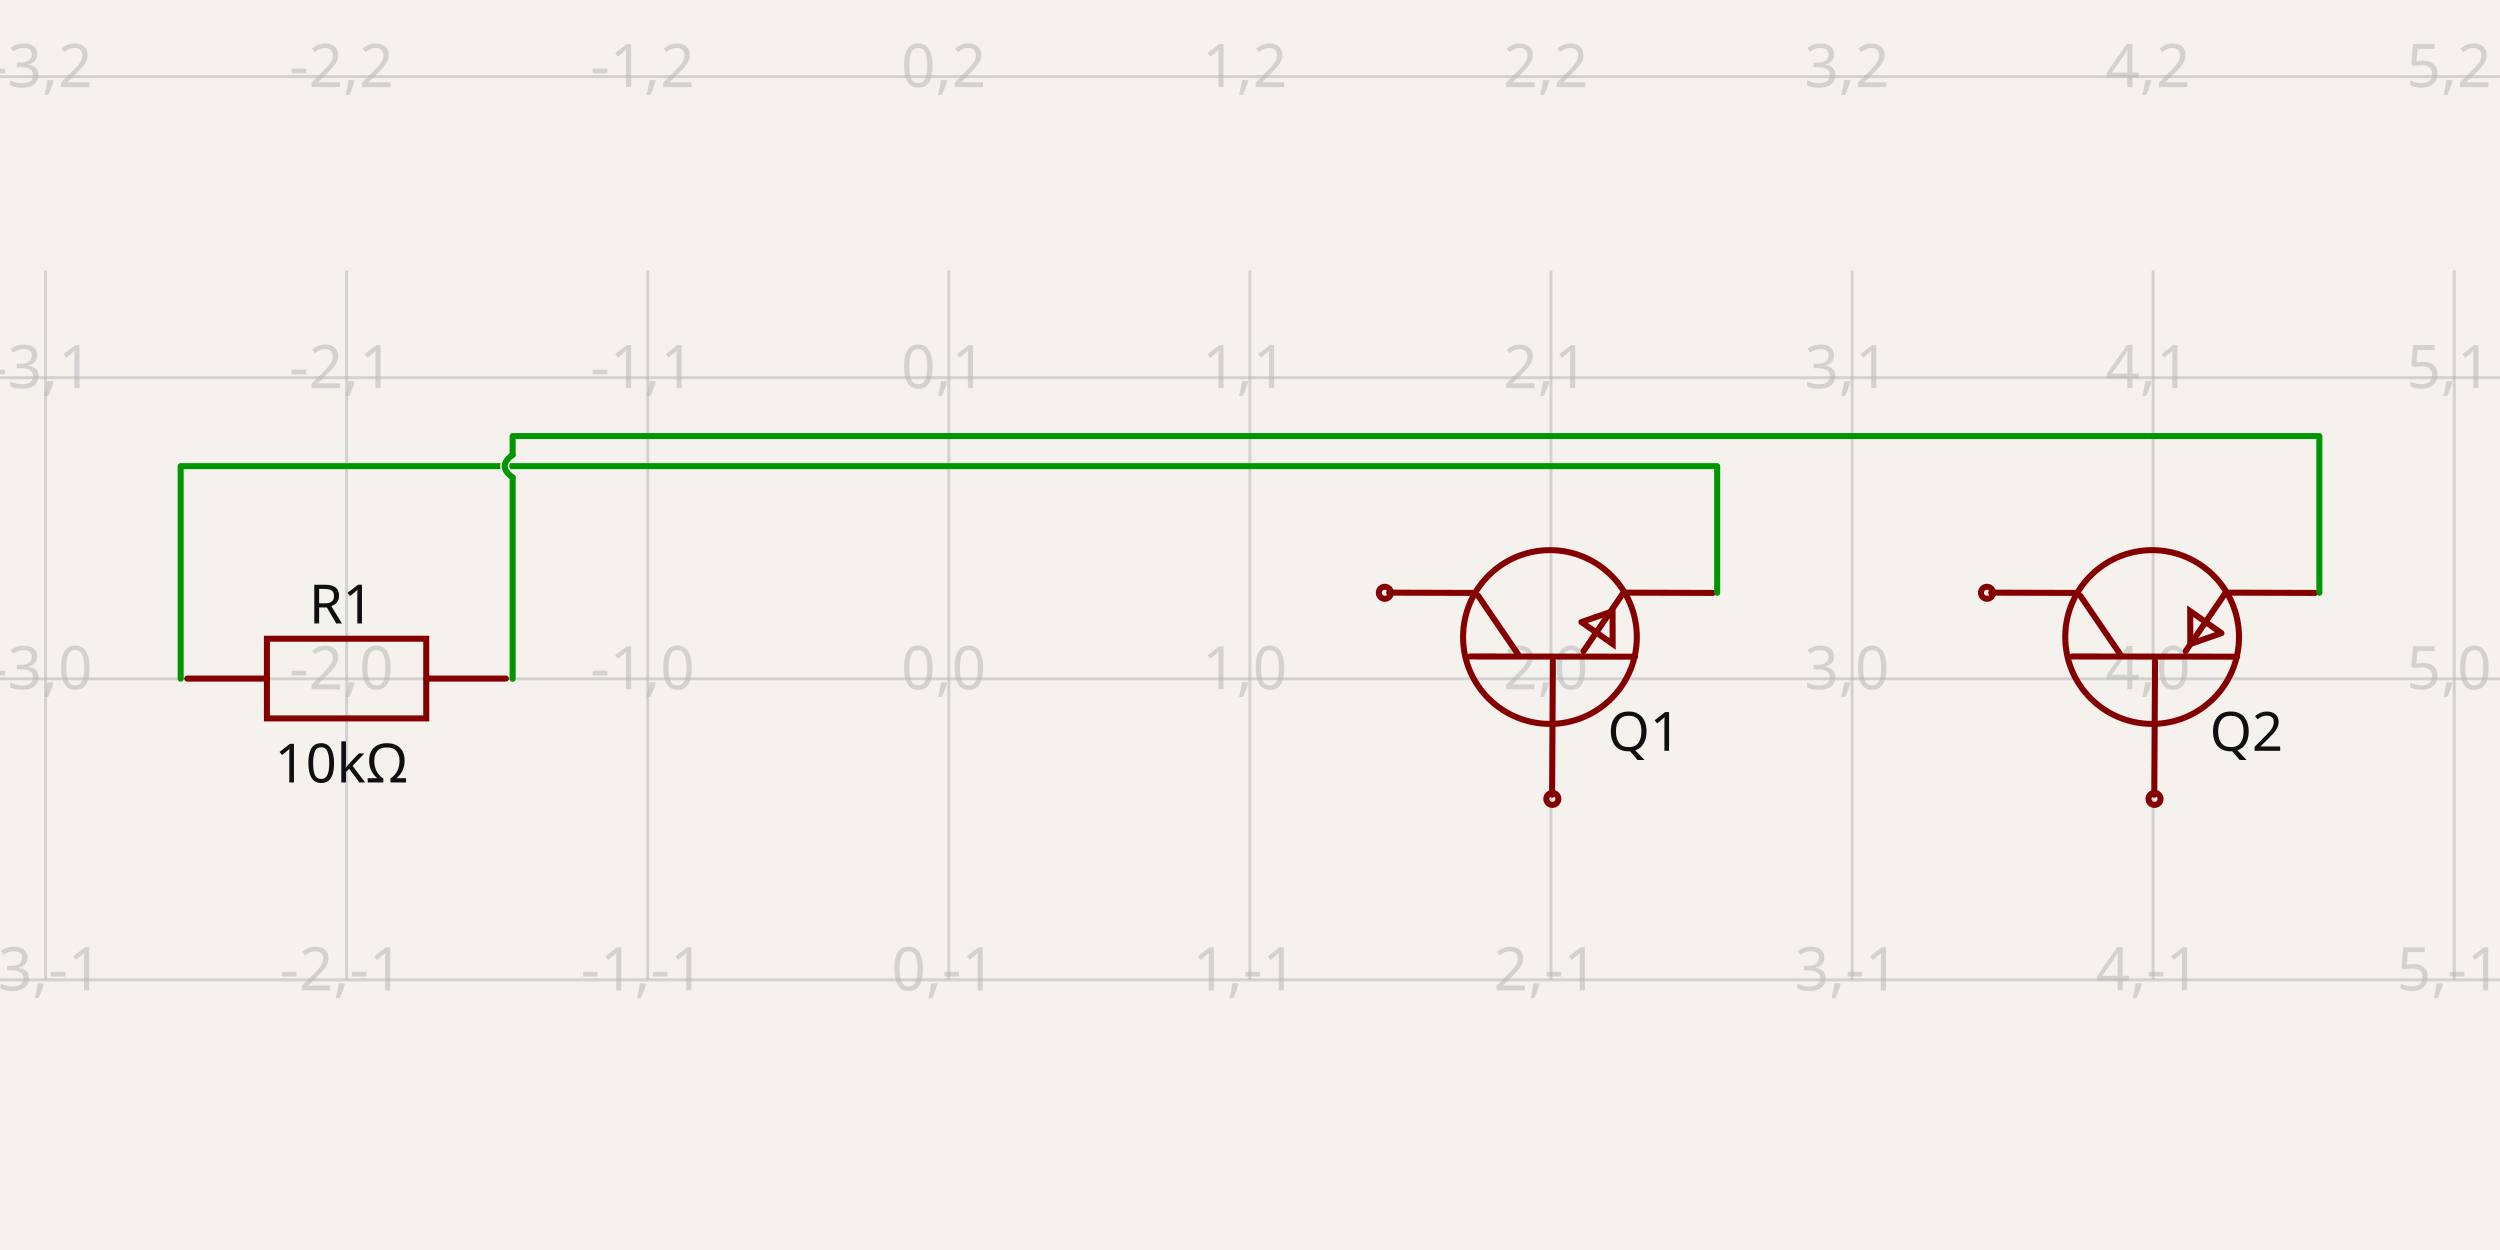
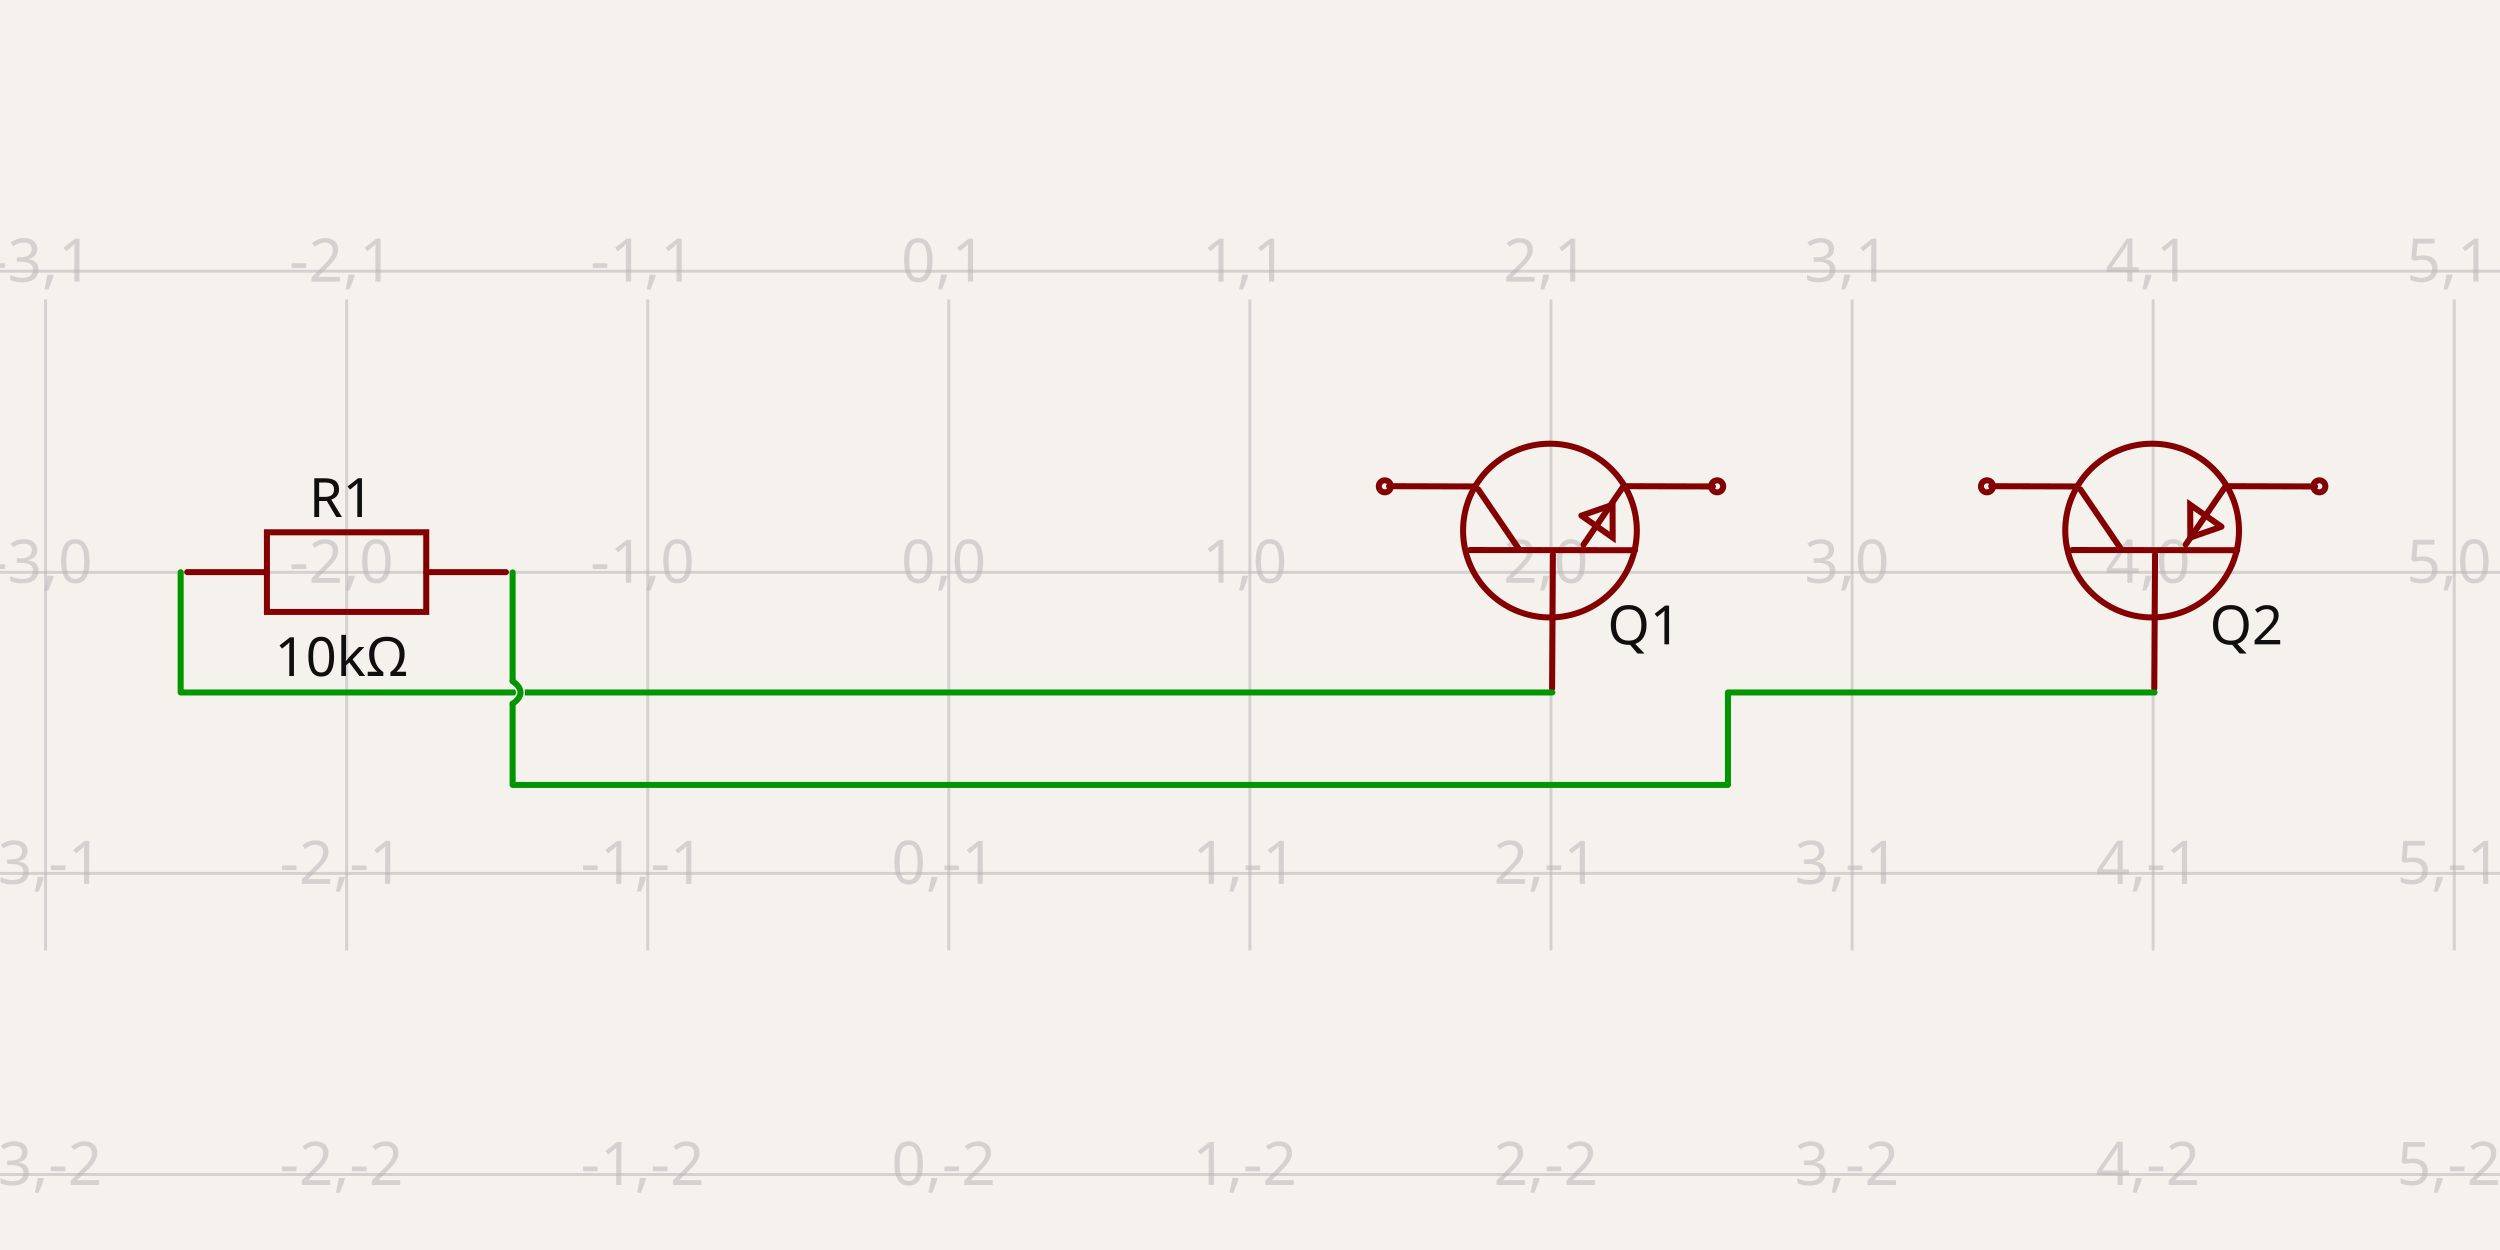
- <svg xmlns="http://www.w3.org/2000/svg" width="1200" height="600" style="background-color: rgb(245, 241, 237)" data-real-to-screen-transform="matrix(144.5223186901,0,0,-144.5223186901,455.4318388304,325.8060006462)" data-software-used-string="@tscircuit/core@0.0.568">
+ <svg xmlns="http://www.w3.org/2000/svg" width="1200" height="600" style="background-color: rgb(245, 241, 237)" data-real-to-screen-transform="matrix(144.5223186901,0,0,-144.5223186901,455.4318388304,274.7085942292)" data-software-used-string="@tscircuit/core@0.0.572">
  <style>
              .boundary { fill: rgb(245, 241, 237); }
              .schematic-boundary { fill: none; stroke: #fff; }
              .component { fill: none; stroke: rgb(132, 0, 0); }
              .chip { fill: rgb(255, 255, 194); stroke: rgb(132, 0, 0); }
              .component-pin { fill: none; stroke: rgb(132, 0, 0); }
              .trace:hover {
                filter: invert(1);
              }
              .trace:hover .trace-crossing-outline {
                opacity: 0;
              }
              .trace:hover .trace-junction {
                filter: invert(1);
              }
              .text { font-family: sans-serif; fill: rgb(0, 150, 0); }
              .pin-number { fill: rgb(169, 0, 0); }
              .port-label { fill: rgb(0, 100, 100); }
              .component-name { fill: rgb(0, 100, 100); }
            </style>
  <rect class="boundary" x="0" y="0" width="1200" height="600" />
  <g class="grid">
-     <line x1="-122.657" y1="470.185" x2="-122.657" y2="129.815" stroke="rgb(181, 181, 181)" stroke-width="1.445" stroke-opacity="0.5" />
-     <line x1="21.865" y1="470.185" x2="21.865" y2="129.815" stroke="rgb(181, 181, 181)" stroke-width="1.445" stroke-opacity="0.5" />
-     <line x1="166.387" y1="470.185" x2="166.387" y2="129.815" stroke="rgb(181, 181, 181)" stroke-width="1.445" stroke-opacity="0.5" />
-     <line x1="310.91" y1="470.185" x2="310.91" y2="129.815" stroke="rgb(181, 181, 181)" stroke-width="1.445" stroke-opacity="0.5" />
-     <line x1="455.432" y1="470.185" x2="455.432" y2="129.815" stroke="rgb(181, 181, 181)" stroke-width="1.445" stroke-opacity="0.5" />
-     <line x1="599.954" y1="470.185" x2="599.954" y2="129.815" stroke="rgb(181, 181, 181)" stroke-width="1.445" stroke-opacity="0.5" />
-     <line x1="744.476" y1="470.185" x2="744.476" y2="129.815" stroke="rgb(181, 181, 181)" stroke-width="1.445" stroke-opacity="0.5" />
-     <line x1="888.999" y1="470.185" x2="888.999" y2="129.815" stroke="rgb(181, 181, 181)" stroke-width="1.445" stroke-opacity="0.5" />
-     <line x1="1033.521" y1="470.185" x2="1033.521" y2="129.815" stroke="rgb(181, 181, 181)" stroke-width="1.445" stroke-opacity="0.5" />
-     <line x1="1178.043" y1="470.185" x2="1178.043" y2="129.815" stroke="rgb(181, 181, 181)" stroke-width="1.445" stroke-opacity="0.5" />
-     <line x1="1322.566" y1="470.185" x2="1322.566" y2="129.815" stroke="rgb(181, 181, 181)" stroke-width="1.445" stroke-opacity="0.5" />
-     <line x1="-1.4836132322670892e-10" y1="470.328" x2="1200" y2="470.328" stroke="rgb(181, 181, 181)" stroke-width="1.445" stroke-opacity="0.5" />
-     <line x1="-1.4836132322670892e-10" y1="325.806" x2="1200" y2="325.806" stroke="rgb(181, 181, 181)" stroke-width="1.445" stroke-opacity="0.5" />
-     <line x1="-1.4836132322670892e-10" y1="181.284" x2="1200" y2="181.284" stroke="rgb(181, 181, 181)" stroke-width="1.445" stroke-opacity="0.5" />
-     <line x1="-1.4836132322670892e-10" y1="36.761" x2="1200" y2="36.761" stroke="rgb(181, 181, 181)" stroke-width="1.445" stroke-opacity="0.5" />
-     <text x="-125.157" y="465.328" fill="rgb(181, 181, 181)" font-size="28.904" fill-opacity="0.5" text-anchor="middle" dominant-baseline="middle" font-family="sans-serif">-4,-1</text>
-     <text x="-125.157" y="320.806" fill="rgb(181, 181, 181)" font-size="28.904" fill-opacity="0.5" text-anchor="middle" dominant-baseline="middle" font-family="sans-serif">-4,0</text>
-     <text x="-125.157" y="176.284" fill="rgb(181, 181, 181)" font-size="28.904" fill-opacity="0.5" text-anchor="middle" dominant-baseline="middle" font-family="sans-serif">-4,1</text>
-     <text x="-125.157" y="31.761" fill="rgb(181, 181, 181)" font-size="28.904" fill-opacity="0.5" text-anchor="middle" dominant-baseline="middle" font-family="sans-serif">-4,2</text>
-     <text x="19.365" y="465.328" fill="rgb(181, 181, 181)" font-size="28.904" fill-opacity="0.5" text-anchor="middle" dominant-baseline="middle" font-family="sans-serif">-3,-1</text>
-     <text x="19.365" y="320.806" fill="rgb(181, 181, 181)" font-size="28.904" fill-opacity="0.5" text-anchor="middle" dominant-baseline="middle" font-family="sans-serif">-3,0</text>
-     <text x="19.365" y="176.284" fill="rgb(181, 181, 181)" font-size="28.904" fill-opacity="0.5" text-anchor="middle" dominant-baseline="middle" font-family="sans-serif">-3,1</text>
-     <text x="19.365" y="31.761" fill="rgb(181, 181, 181)" font-size="28.904" fill-opacity="0.5" text-anchor="middle" dominant-baseline="middle" font-family="sans-serif">-3,2</text>
-     <text x="163.887" y="465.328" fill="rgb(181, 181, 181)" font-size="28.904" fill-opacity="0.5" text-anchor="middle" dominant-baseline="middle" font-family="sans-serif">-2,-1</text>
-     <text x="163.887" y="320.806" fill="rgb(181, 181, 181)" font-size="28.904" fill-opacity="0.5" text-anchor="middle" dominant-baseline="middle" font-family="sans-serif">-2,0</text>
-     <text x="163.887" y="176.284" fill="rgb(181, 181, 181)" font-size="28.904" fill-opacity="0.5" text-anchor="middle" dominant-baseline="middle" font-family="sans-serif">-2,1</text>
-     <text x="163.887" y="31.761" fill="rgb(181, 181, 181)" font-size="28.904" fill-opacity="0.5" text-anchor="middle" dominant-baseline="middle" font-family="sans-serif">-2,2</text>
-     <text x="308.41" y="465.328" fill="rgb(181, 181, 181)" font-size="28.904" fill-opacity="0.5" text-anchor="middle" dominant-baseline="middle" font-family="sans-serif">-1,-1</text>
-     <text x="308.41" y="320.806" fill="rgb(181, 181, 181)" font-size="28.904" fill-opacity="0.5" text-anchor="middle" dominant-baseline="middle" font-family="sans-serif">-1,0</text>
-     <text x="308.41" y="176.284" fill="rgb(181, 181, 181)" font-size="28.904" fill-opacity="0.5" text-anchor="middle" dominant-baseline="middle" font-family="sans-serif">-1,1</text>
-     <text x="308.41" y="31.761" fill="rgb(181, 181, 181)" font-size="28.904" fill-opacity="0.5" text-anchor="middle" dominant-baseline="middle" font-family="sans-serif">-1,2</text>
-     <text x="452.932" y="465.328" fill="rgb(181, 181, 181)" font-size="28.904" fill-opacity="0.5" text-anchor="middle" dominant-baseline="middle" font-family="sans-serif">0,-1</text>
-     <text x="452.932" y="320.806" fill="rgb(181, 181, 181)" font-size="28.904" fill-opacity="0.5" text-anchor="middle" dominant-baseline="middle" font-family="sans-serif">0,0</text>
-     <text x="452.932" y="176.284" fill="rgb(181, 181, 181)" font-size="28.904" fill-opacity="0.5" text-anchor="middle" dominant-baseline="middle" font-family="sans-serif">0,1</text>
-     <text x="452.932" y="31.761" fill="rgb(181, 181, 181)" font-size="28.904" fill-opacity="0.5" text-anchor="middle" dominant-baseline="middle" font-family="sans-serif">0,2</text>
-     <text x="597.454" y="465.328" fill="rgb(181, 181, 181)" font-size="28.904" fill-opacity="0.5" text-anchor="middle" dominant-baseline="middle" font-family="sans-serif">1,-1</text>
-     <text x="597.454" y="320.806" fill="rgb(181, 181, 181)" font-size="28.904" fill-opacity="0.5" text-anchor="middle" dominant-baseline="middle" font-family="sans-serif">1,0</text>
-     <text x="597.454" y="176.284" fill="rgb(181, 181, 181)" font-size="28.904" fill-opacity="0.5" text-anchor="middle" dominant-baseline="middle" font-family="sans-serif">1,1</text>
-     <text x="597.454" y="31.761" fill="rgb(181, 181, 181)" font-size="28.904" fill-opacity="0.5" text-anchor="middle" dominant-baseline="middle" font-family="sans-serif">1,2</text>
-     <text x="741.976" y="465.328" fill="rgb(181, 181, 181)" font-size="28.904" fill-opacity="0.5" text-anchor="middle" dominant-baseline="middle" font-family="sans-serif">2,-1</text>
-     <text x="741.976" y="320.806" fill="rgb(181, 181, 181)" font-size="28.904" fill-opacity="0.5" text-anchor="middle" dominant-baseline="middle" font-family="sans-serif">2,0</text>
-     <text x="741.976" y="176.284" fill="rgb(181, 181, 181)" font-size="28.904" fill-opacity="0.5" text-anchor="middle" dominant-baseline="middle" font-family="sans-serif">2,1</text>
-     <text x="741.976" y="31.761" fill="rgb(181, 181, 181)" font-size="28.904" fill-opacity="0.5" text-anchor="middle" dominant-baseline="middle" font-family="sans-serif">2,2</text>
-     <text x="886.499" y="465.328" fill="rgb(181, 181, 181)" font-size="28.904" fill-opacity="0.5" text-anchor="middle" dominant-baseline="middle" font-family="sans-serif">3,-1</text>
-     <text x="886.499" y="320.806" fill="rgb(181, 181, 181)" font-size="28.904" fill-opacity="0.5" text-anchor="middle" dominant-baseline="middle" font-family="sans-serif">3,0</text>
-     <text x="886.499" y="176.284" fill="rgb(181, 181, 181)" font-size="28.904" fill-opacity="0.5" text-anchor="middle" dominant-baseline="middle" font-family="sans-serif">3,1</text>
-     <text x="886.499" y="31.761" fill="rgb(181, 181, 181)" font-size="28.904" fill-opacity="0.5" text-anchor="middle" dominant-baseline="middle" font-family="sans-serif">3,2</text>
-     <text x="1031.021" y="465.328" fill="rgb(181, 181, 181)" font-size="28.904" fill-opacity="0.5" text-anchor="middle" dominant-baseline="middle" font-family="sans-serif">4,-1</text>
-     <text x="1031.021" y="320.806" fill="rgb(181, 181, 181)" font-size="28.904" fill-opacity="0.5" text-anchor="middle" dominant-baseline="middle" font-family="sans-serif">4,0</text>
-     <text x="1031.021" y="176.284" fill="rgb(181, 181, 181)" font-size="28.904" fill-opacity="0.5" text-anchor="middle" dominant-baseline="middle" font-family="sans-serif">4,1</text>
-     <text x="1031.021" y="31.761" fill="rgb(181, 181, 181)" font-size="28.904" fill-opacity="0.5" text-anchor="middle" dominant-baseline="middle" font-family="sans-serif">4,2</text>
-     <text x="1175.543" y="465.328" fill="rgb(181, 181, 181)" font-size="28.904" fill-opacity="0.5" text-anchor="middle" dominant-baseline="middle" font-family="sans-serif">5,-1</text>
-     <text x="1175.543" y="320.806" fill="rgb(181, 181, 181)" font-size="28.904" fill-opacity="0.5" text-anchor="middle" dominant-baseline="middle" font-family="sans-serif">5,0</text>
-     <text x="1175.543" y="176.284" fill="rgb(181, 181, 181)" font-size="28.904" fill-opacity="0.5" text-anchor="middle" dominant-baseline="middle" font-family="sans-serif">5,1</text>
-     <text x="1175.543" y="31.761" fill="rgb(181, 181, 181)" font-size="28.904" fill-opacity="0.5" text-anchor="middle" dominant-baseline="middle" font-family="sans-serif">5,2</text>
-     <text x="1320.066" y="465.328" fill="rgb(181, 181, 181)" font-size="28.904" fill-opacity="0.5" text-anchor="middle" dominant-baseline="middle" font-family="sans-serif">6,-1</text>
-     <text x="1320.066" y="320.806" fill="rgb(181, 181, 181)" font-size="28.904" fill-opacity="0.5" text-anchor="middle" dominant-baseline="middle" font-family="sans-serif">6,0</text>
-     <text x="1320.066" y="176.284" fill="rgb(181, 181, 181)" font-size="28.904" fill-opacity="0.5" text-anchor="middle" dominant-baseline="middle" font-family="sans-serif">6,1</text>
-     <text x="1320.066" y="31.761" fill="rgb(181, 181, 181)" font-size="28.904" fill-opacity="0.5" text-anchor="middle" dominant-baseline="middle" font-family="sans-serif">6,2</text>
+     <line x1="-122.657" y1="456.248" x2="-122.657" y2="143.752" stroke="rgb(181, 181, 181)" stroke-width="1.445" stroke-opacity="0.5" />
+     <line x1="21.865" y1="456.248" x2="21.865" y2="143.752" stroke="rgb(181, 181, 181)" stroke-width="1.445" stroke-opacity="0.5" />
+     <line x1="166.387" y1="456.248" x2="166.387" y2="143.752" stroke="rgb(181, 181, 181)" stroke-width="1.445" stroke-opacity="0.5" />
+     <line x1="310.91" y1="456.248" x2="310.91" y2="143.752" stroke="rgb(181, 181, 181)" stroke-width="1.445" stroke-opacity="0.5" />
+     <line x1="455.432" y1="456.248" x2="455.432" y2="143.752" stroke="rgb(181, 181, 181)" stroke-width="1.445" stroke-opacity="0.5" />
+     <line x1="599.954" y1="456.248" x2="599.954" y2="143.752" stroke="rgb(181, 181, 181)" stroke-width="1.445" stroke-opacity="0.5" />
+     <line x1="744.476" y1="456.248" x2="744.476" y2="143.752" stroke="rgb(181, 181, 181)" stroke-width="1.445" stroke-opacity="0.5" />
+     <line x1="888.999" y1="456.248" x2="888.999" y2="143.752" stroke="rgb(181, 181, 181)" stroke-width="1.445" stroke-opacity="0.5" />
+     <line x1="1033.521" y1="456.248" x2="1033.521" y2="143.752" stroke="rgb(181, 181, 181)" stroke-width="1.445" stroke-opacity="0.5" />
+     <line x1="1178.043" y1="456.248" x2="1178.043" y2="143.752" stroke="rgb(181, 181, 181)" stroke-width="1.445" stroke-opacity="0.5" />
+     <line x1="1322.566" y1="456.248" x2="1322.566" y2="143.752" stroke="rgb(181, 181, 181)" stroke-width="1.445" stroke-opacity="0.5" />
+     <line x1="-1.4836132322670892e-10" y1="563.753" x2="1200" y2="563.753" stroke="rgb(181, 181, 181)" stroke-width="1.445" stroke-opacity="0.5" />
+     <line x1="-1.4836132322670892e-10" y1="419.231" x2="1200" y2="419.231" stroke="rgb(181, 181, 181)" stroke-width="1.445" stroke-opacity="0.5" />
+     <line x1="-1.4836132322670892e-10" y1="274.709" x2="1200" y2="274.709" stroke="rgb(181, 181, 181)" stroke-width="1.445" stroke-opacity="0.5" />
+     <line x1="-1.4836132322670892e-10" y1="130.186" x2="1200" y2="130.186" stroke="rgb(181, 181, 181)" stroke-width="1.445" stroke-opacity="0.5" />
+     <text x="-125.157" y="558.753" fill="rgb(181, 181, 181)" font-size="28.904" fill-opacity="0.5" text-anchor="middle" dominant-baseline="middle" font-family="sans-serif">-4,-2</text>
+     <text x="-125.157" y="414.231" fill="rgb(181, 181, 181)" font-size="28.904" fill-opacity="0.5" text-anchor="middle" dominant-baseline="middle" font-family="sans-serif">-4,-1</text>
+     <text x="-125.157" y="269.709" fill="rgb(181, 181, 181)" font-size="28.904" fill-opacity="0.5" text-anchor="middle" dominant-baseline="middle" font-family="sans-serif">-4,0</text>
+     <text x="-125.157" y="125.186" fill="rgb(181, 181, 181)" font-size="28.904" fill-opacity="0.5" text-anchor="middle" dominant-baseline="middle" font-family="sans-serif">-4,1</text>
+     <text x="19.365" y="558.753" fill="rgb(181, 181, 181)" font-size="28.904" fill-opacity="0.5" text-anchor="middle" dominant-baseline="middle" font-family="sans-serif">-3,-2</text>
+     <text x="19.365" y="414.231" fill="rgb(181, 181, 181)" font-size="28.904" fill-opacity="0.5" text-anchor="middle" dominant-baseline="middle" font-family="sans-serif">-3,-1</text>
+     <text x="19.365" y="269.709" fill="rgb(181, 181, 181)" font-size="28.904" fill-opacity="0.5" text-anchor="middle" dominant-baseline="middle" font-family="sans-serif">-3,0</text>
+     <text x="19.365" y="125.186" fill="rgb(181, 181, 181)" font-size="28.904" fill-opacity="0.5" text-anchor="middle" dominant-baseline="middle" font-family="sans-serif">-3,1</text>
+     <text x="163.887" y="558.753" fill="rgb(181, 181, 181)" font-size="28.904" fill-opacity="0.5" text-anchor="middle" dominant-baseline="middle" font-family="sans-serif">-2,-2</text>
+     <text x="163.887" y="414.231" fill="rgb(181, 181, 181)" font-size="28.904" fill-opacity="0.5" text-anchor="middle" dominant-baseline="middle" font-family="sans-serif">-2,-1</text>
+     <text x="163.887" y="269.709" fill="rgb(181, 181, 181)" font-size="28.904" fill-opacity="0.5" text-anchor="middle" dominant-baseline="middle" font-family="sans-serif">-2,0</text>
+     <text x="163.887" y="125.186" fill="rgb(181, 181, 181)" font-size="28.904" fill-opacity="0.5" text-anchor="middle" dominant-baseline="middle" font-family="sans-serif">-2,1</text>
+     <text x="308.41" y="558.753" fill="rgb(181, 181, 181)" font-size="28.904" fill-opacity="0.5" text-anchor="middle" dominant-baseline="middle" font-family="sans-serif">-1,-2</text>
+     <text x="308.41" y="414.231" fill="rgb(181, 181, 181)" font-size="28.904" fill-opacity="0.5" text-anchor="middle" dominant-baseline="middle" font-family="sans-serif">-1,-1</text>
+     <text x="308.41" y="269.709" fill="rgb(181, 181, 181)" font-size="28.904" fill-opacity="0.5" text-anchor="middle" dominant-baseline="middle" font-family="sans-serif">-1,0</text>
+     <text x="308.41" y="125.186" fill="rgb(181, 181, 181)" font-size="28.904" fill-opacity="0.5" text-anchor="middle" dominant-baseline="middle" font-family="sans-serif">-1,1</text>
+     <text x="452.932" y="558.753" fill="rgb(181, 181, 181)" font-size="28.904" fill-opacity="0.5" text-anchor="middle" dominant-baseline="middle" font-family="sans-serif">0,-2</text>
+     <text x="452.932" y="414.231" fill="rgb(181, 181, 181)" font-size="28.904" fill-opacity="0.5" text-anchor="middle" dominant-baseline="middle" font-family="sans-serif">0,-1</text>
+     <text x="452.932" y="269.709" fill="rgb(181, 181, 181)" font-size="28.904" fill-opacity="0.5" text-anchor="middle" dominant-baseline="middle" font-family="sans-serif">0,0</text>
+     <text x="452.932" y="125.186" fill="rgb(181, 181, 181)" font-size="28.904" fill-opacity="0.5" text-anchor="middle" dominant-baseline="middle" font-family="sans-serif">0,1</text>
+     <text x="597.454" y="558.753" fill="rgb(181, 181, 181)" font-size="28.904" fill-opacity="0.5" text-anchor="middle" dominant-baseline="middle" font-family="sans-serif">1,-2</text>
+     <text x="597.454" y="414.231" fill="rgb(181, 181, 181)" font-size="28.904" fill-opacity="0.5" text-anchor="middle" dominant-baseline="middle" font-family="sans-serif">1,-1</text>
+     <text x="597.454" y="269.709" fill="rgb(181, 181, 181)" font-size="28.904" fill-opacity="0.5" text-anchor="middle" dominant-baseline="middle" font-family="sans-serif">1,0</text>
+     <text x="597.454" y="125.186" fill="rgb(181, 181, 181)" font-size="28.904" fill-opacity="0.5" text-anchor="middle" dominant-baseline="middle" font-family="sans-serif">1,1</text>
+     <text x="741.976" y="558.753" fill="rgb(181, 181, 181)" font-size="28.904" fill-opacity="0.5" text-anchor="middle" dominant-baseline="middle" font-family="sans-serif">2,-2</text>
+     <text x="741.976" y="414.231" fill="rgb(181, 181, 181)" font-size="28.904" fill-opacity="0.5" text-anchor="middle" dominant-baseline="middle" font-family="sans-serif">2,-1</text>
+     <text x="741.976" y="269.709" fill="rgb(181, 181, 181)" font-size="28.904" fill-opacity="0.5" text-anchor="middle" dominant-baseline="middle" font-family="sans-serif">2,0</text>
+     <text x="741.976" y="125.186" fill="rgb(181, 181, 181)" font-size="28.904" fill-opacity="0.5" text-anchor="middle" dominant-baseline="middle" font-family="sans-serif">2,1</text>
+     <text x="886.499" y="558.753" fill="rgb(181, 181, 181)" font-size="28.904" fill-opacity="0.5" text-anchor="middle" dominant-baseline="middle" font-family="sans-serif">3,-2</text>
+     <text x="886.499" y="414.231" fill="rgb(181, 181, 181)" font-size="28.904" fill-opacity="0.5" text-anchor="middle" dominant-baseline="middle" font-family="sans-serif">3,-1</text>
+     <text x="886.499" y="269.709" fill="rgb(181, 181, 181)" font-size="28.904" fill-opacity="0.5" text-anchor="middle" dominant-baseline="middle" font-family="sans-serif">3,0</text>
+     <text x="886.499" y="125.186" fill="rgb(181, 181, 181)" font-size="28.904" fill-opacity="0.5" text-anchor="middle" dominant-baseline="middle" font-family="sans-serif">3,1</text>
+     <text x="1031.021" y="558.753" fill="rgb(181, 181, 181)" font-size="28.904" fill-opacity="0.5" text-anchor="middle" dominant-baseline="middle" font-family="sans-serif">4,-2</text>
+     <text x="1031.021" y="414.231" fill="rgb(181, 181, 181)" font-size="28.904" fill-opacity="0.5" text-anchor="middle" dominant-baseline="middle" font-family="sans-serif">4,-1</text>
+     <text x="1031.021" y="269.709" fill="rgb(181, 181, 181)" font-size="28.904" fill-opacity="0.5" text-anchor="middle" dominant-baseline="middle" font-family="sans-serif">4,0</text>
+     <text x="1031.021" y="125.186" fill="rgb(181, 181, 181)" font-size="28.904" fill-opacity="0.5" text-anchor="middle" dominant-baseline="middle" font-family="sans-serif">4,1</text>
+     <text x="1175.543" y="558.753" fill="rgb(181, 181, 181)" font-size="28.904" fill-opacity="0.5" text-anchor="middle" dominant-baseline="middle" font-family="sans-serif">5,-2</text>
+     <text x="1175.543" y="414.231" fill="rgb(181, 181, 181)" font-size="28.904" fill-opacity="0.5" text-anchor="middle" dominant-baseline="middle" font-family="sans-serif">5,-1</text>
+     <text x="1175.543" y="269.709" fill="rgb(181, 181, 181)" font-size="28.904" fill-opacity="0.5" text-anchor="middle" dominant-baseline="middle" font-family="sans-serif">5,0</text>
+     <text x="1175.543" y="125.186" fill="rgb(181, 181, 181)" font-size="28.904" fill-opacity="0.5" text-anchor="middle" dominant-baseline="middle" font-family="sans-serif">5,1</text>
+     <text x="1320.066" y="558.753" fill="rgb(181, 181, 181)" font-size="28.904" fill-opacity="0.5" text-anchor="middle" dominant-baseline="middle" font-family="sans-serif">6,-2</text>
+     <text x="1320.066" y="414.231" fill="rgb(181, 181, 181)" font-size="28.904" fill-opacity="0.5" text-anchor="middle" dominant-baseline="middle" font-family="sans-serif">6,-1</text>
+     <text x="1320.066" y="269.709" fill="rgb(181, 181, 181)" font-size="28.904" fill-opacity="0.5" text-anchor="middle" dominant-baseline="middle" font-family="sans-serif">6,0</text>
+     <text x="1320.066" y="125.186" fill="rgb(181, 181, 181)" font-size="28.904" fill-opacity="0.5" text-anchor="middle" dominant-baseline="middle" font-family="sans-serif">6,1</text>
  </g>
  <g data-circuit-json-type="schematic_component" data-schematic-component-id="schematic_component_0">
-     <rect class="component-overlay" x="89.884" y="306.596" width="152.953" height="38.238" fill="transparent" />
-     <path d="M 89.884 325.715 L 128.122 325.715" stroke="rgb(132, 0, 0)" fill="none" stroke-width="2.89px" stroke-linecap="round" />
-     <path d="M 204.599 325.715 L 242.837 325.715" stroke="rgb(132, 0, 0)" fill="none" stroke-width="2.89px" stroke-linecap="round" />
-     <path d="M 166.361 306.596 L 204.599 306.596 L 204.599 344.834 L 128.122 344.834 L 128.122 306.596 L 166.361 306.596" stroke="rgb(132, 0, 0)" fill="none" stroke-width="2.89px" stroke-linecap="round" />
-     <text x="163.858" y="299.251" fill="rgb(15, 15, 15)" font-family="sans-serif" text-anchor="middle" dominant-baseline="auto" font-size="26.014px">R1</text>
-     <text x="163.858" y="355.405" fill="rgb(15, 15, 15)" font-family="sans-serif" text-anchor="middle" dominant-baseline="hanging" font-size="26.014px">10kΩ</text>
+     <rect class="component-overlay" x="89.884" y="255.499" width="152.953" height="38.238" fill="transparent" />
+     <path d="M 89.884 274.618 L 128.122 274.618" stroke="rgb(132, 0, 0)" fill="none" stroke-width="2.89px" stroke-linecap="round" />
+     <path d="M 204.599 274.618 L 242.837 274.618" stroke="rgb(132, 0, 0)" fill="none" stroke-width="2.89px" stroke-linecap="round" />
+     <path d="M 166.361 255.499 L 204.599 255.499 L 204.599 293.737 L 128.122 293.737 L 128.122 255.499 L 166.361 255.499" stroke="rgb(132, 0, 0)" fill="none" stroke-width="2.89px" stroke-linecap="round" />
+     <text x="163.858" y="248.154" fill="rgb(15, 15, 15)" font-family="sans-serif" text-anchor="middle" dominant-baseline="auto" font-size="26.014px">R1</text>
+     <text x="163.858" y="304.307" fill="rgb(15, 15, 15)" font-family="sans-serif" text-anchor="middle" dominant-baseline="hanging" font-size="26.014px">10kΩ</text>
  </g>
  <g data-circuit-json-type="schematic_component" data-schematic-component-id="schematic_component_1">
-     <rect class="component-overlay" x="666.758" y="284.349" width="155.427" height="97.112" fill="transparent" />
-     <path d="M 745.007 381.461 L 745.386 317.314" stroke="rgb(132, 0, 0)" fill="none" stroke-width="2.89px" stroke-linecap="round" />
-     <path d="M 705.607 315.111 L 784.787 315.205" stroke="rgb(132, 0, 0)" fill="none" stroke-width="2.89px" stroke-linecap="round" />
-     <path d="M 709.531 286.002 L 728.836 314.308" stroke="rgb(132, 0, 0)" fill="none" stroke-width="2.89px" stroke-linecap="round" />
-     <path d="M 779.357 284.349 L 760.096 312.518" stroke="rgb(132, 0, 0)" fill="none" stroke-width="2.89px" stroke-linecap="round" />
-     <path d="M 707.896 284.6 L 666.758 284.47" stroke="rgb(132, 0, 0)" fill="none" stroke-width="2.89px" stroke-linecap="round" />
-     <path d="M 822.185 284.6 L 781.046 284.47" stroke="rgb(132, 0, 0)" fill="none" stroke-width="2.89px" stroke-linecap="round" />
-     <path d="M 759.07 298.595 L 774.08 309.105 L 774.027 293.396 L 759.07 298.595" stroke="rgb(132, 0, 0)" fill="none" stroke-width="2.89px" stroke-linecap="round" />
-     <text x="789.2" y="340.191" fill="rgb(15, 15, 15)" font-family="sans-serif" text-anchor="middle" dominant-baseline="hanging" font-size="26.014px">Q1</text>
-     <text x="699.753" y="340.191" fill="rgb(15, 15, 15)" font-family="sans-serif" text-anchor="middle" dominant-baseline="hanging" font-size="26.014px" />
-     <circle cx="664.711" cy="284.536" r="2.89px" stroke-width="2.89px" fill="none" stroke="rgb(132, 0, 0)" />
-     <circle cx="745.131" cy="383.472" r="2.89px" stroke-width="2.89px" fill="none" stroke="rgb(132, 0, 0)" />
-     <circle cx="743.977" cy="305.771" r="41.701px" stroke-width="2.89px" fill="none" stroke="rgb(132, 0, 0)" />
+     <rect class="component-overlay" x="666.758" y="233.252" width="155.427" height="97.112" fill="transparent" />
+     <path d="M 745.007 330.363 L 745.386 266.216" stroke="rgb(132, 0, 0)" fill="none" stroke-width="2.89px" stroke-linecap="round" />
+     <path d="M 705.607 264.013 L 784.787 264.107" stroke="rgb(132, 0, 0)" fill="none" stroke-width="2.89px" stroke-linecap="round" />
+     <path d="M 709.531 234.905 L 728.836 263.211" stroke="rgb(132, 0, 0)" fill="none" stroke-width="2.89px" stroke-linecap="round" />
+     <path d="M 779.357 233.252 L 760.096 261.42" stroke="rgb(132, 0, 0)" fill="none" stroke-width="2.89px" stroke-linecap="round" />
+     <path d="M 707.896 233.502 L 666.758 233.372" stroke="rgb(132, 0, 0)" fill="none" stroke-width="2.89px" stroke-linecap="round" />
+     <path d="M 822.185 233.502 L 781.046 233.372" stroke="rgb(132, 0, 0)" fill="none" stroke-width="2.89px" stroke-linecap="round" />
+     <path d="M 759.07 247.498 L 774.08 258.008 L 774.027 242.298 L 759.07 247.498" stroke="rgb(132, 0, 0)" fill="none" stroke-width="2.89px" stroke-linecap="round" />
+     <text x="789.2" y="289.094" fill="rgb(15, 15, 15)" font-family="sans-serif" text-anchor="middle" dominant-baseline="hanging" font-size="26.014px">Q1</text>
+     <text x="699.753" y="289.094" fill="rgb(15, 15, 15)" font-family="sans-serif" text-anchor="middle" dominant-baseline="hanging" font-size="26.014px" />
+     <circle cx="664.711" cy="233.439" r="2.89px" stroke-width="2.89px" fill="none" stroke="rgb(132, 0, 0)" />
+     <circle cx="824.242" cy="233.439" r="2.89px" stroke-width="2.89px" fill="none" stroke="rgb(132, 0, 0)" />
+     <circle cx="743.977" cy="254.674" r="41.701px" stroke-width="2.89px" fill="none" stroke="rgb(132, 0, 0)" />
  </g>
  <g data-circuit-json-type="schematic_component" data-schematic-component-id="schematic_component_2">
-     <rect class="component-overlay" x="955.802" y="284.349" width="155.427" height="97.112" fill="transparent" />
-     <path d="M 1034.052 381.461 L 1034.431 317.314" stroke="rgb(132, 0, 0)" fill="none" stroke-width="2.89px" stroke-linecap="round" />
-     <path d="M 994.651 315.111 L 1073.832 315.205" stroke="rgb(132, 0, 0)" fill="none" stroke-width="2.89px" stroke-linecap="round" />
-     <path d="M 998.575 286.002 L 1017.88 314.308" stroke="rgb(132, 0, 0)" fill="none" stroke-width="2.89px" stroke-linecap="round" />
-     <path d="M 1068.401 284.349 L 1049.141 312.518" stroke="rgb(132, 0, 0)" fill="none" stroke-width="2.89px" stroke-linecap="round" />
-     <path d="M 996.941 284.6 L 955.802 284.47" stroke="rgb(132, 0, 0)" fill="none" stroke-width="2.89px" stroke-linecap="round" />
-     <path d="M 1111.229 284.6 L 1070.09 284.47" stroke="rgb(132, 0, 0)" fill="none" stroke-width="2.89px" stroke-linecap="round" />
-     <path d="M 1066.31 303.903 L 1051.3 293.393 L 1051.354 309.103 L 1066.31 303.903" stroke="rgb(132, 0, 0)" fill="none" stroke-width="2.89px" stroke-linecap="round" />
-     <text x="1078.244" y="340.191" fill="rgb(15, 15, 15)" font-family="sans-serif" text-anchor="middle" dominant-baseline="hanging" font-size="26.014px">Q2</text>
-     <text x="988.798" y="340.191" fill="rgb(15, 15, 15)" font-family="sans-serif" text-anchor="middle" dominant-baseline="hanging" font-size="26.014px" />
-     <circle cx="953.756" cy="284.536" r="2.89px" stroke-width="2.89px" fill="none" stroke="rgb(132, 0, 0)" />
-     <circle cx="1034.175" cy="383.472" r="2.89px" stroke-width="2.89px" fill="none" stroke="rgb(132, 0, 0)" />
-     <circle cx="1033.022" cy="305.771" r="41.701px" stroke-width="2.89px" fill="none" stroke="rgb(132, 0, 0)" />
+     <rect class="component-overlay" x="955.802" y="233.252" width="155.427" height="97.112" fill="transparent" />
+     <path d="M 1034.052 330.363 L 1034.431 266.216" stroke="rgb(132, 0, 0)" fill="none" stroke-width="2.89px" stroke-linecap="round" />
+     <path d="M 994.651 264.013 L 1073.832 264.107" stroke="rgb(132, 0, 0)" fill="none" stroke-width="2.89px" stroke-linecap="round" />
+     <path d="M 998.575 234.905 L 1017.88 263.211" stroke="rgb(132, 0, 0)" fill="none" stroke-width="2.89px" stroke-linecap="round" />
+     <path d="M 1068.401 233.252 L 1049.141 261.42" stroke="rgb(132, 0, 0)" fill="none" stroke-width="2.89px" stroke-linecap="round" />
+     <path d="M 996.941 233.502 L 955.802 233.372" stroke="rgb(132, 0, 0)" fill="none" stroke-width="2.89px" stroke-linecap="round" />
+     <path d="M 1111.229 233.502 L 1070.09 233.372" stroke="rgb(132, 0, 0)" fill="none" stroke-width="2.89px" stroke-linecap="round" />
+     <path d="M 1066.31 252.806 L 1051.3 242.296 L 1051.354 258.005 L 1066.31 252.806" stroke="rgb(132, 0, 0)" fill="none" stroke-width="2.89px" stroke-linecap="round" />
+     <text x="1078.244" y="289.094" fill="rgb(15, 15, 15)" font-family="sans-serif" text-anchor="middle" dominant-baseline="hanging" font-size="26.014px">Q2</text>
+     <text x="988.798" y="289.094" fill="rgb(15, 15, 15)" font-family="sans-serif" text-anchor="middle" dominant-baseline="hanging" font-size="26.014px" />
+     <circle cx="953.756" cy="233.439" r="2.89px" stroke-width="2.89px" fill="none" stroke="rgb(132, 0, 0)" />
+     <circle cx="1113.287" cy="233.439" r="2.89px" stroke-width="2.89px" fill="none" stroke="rgb(132, 0, 0)" />
+     <circle cx="1033.022" cy="254.674" r="41.701px" stroke-width="2.89px" fill="none" stroke="rgb(132, 0, 0)" />
  </g>
  <g class="trace" data-circuit-json-type="schematic_trace" data-schematic-trace-id="schematic_trace_0">
-     <path d="M 824.242 284.536 L 824.242 223.754 L 86.713 223.754 L 86.713 325.767" class="trace-invisible-hover-outline" stroke="rgb(0, 150, 0)" fill="none" stroke-width="23.124px" stroke-linecap="round" opacity="0" stroke-linejoin="round" />
-     <path d="M 824.242 284.536 L 824.242 223.754 L 86.713 223.754 L 86.713 325.767" stroke="rgb(0, 150, 0)" fill="none" stroke-width="2.89px" stroke-linecap="round" stroke-linejoin="round" />
+     <path d="M 745.131 332.374 L 86.713 332.374 L 86.713 274.669" class="trace-invisible-hover-outline" stroke="rgb(0, 150, 0)" fill="none" stroke-width="23.124px" stroke-linecap="round" opacity="0" stroke-linejoin="round" />
+     <path d="M 745.131 332.374 L 86.713 332.374 L 86.713 274.669" stroke="rgb(0, 150, 0)" fill="none" stroke-width="2.89px" stroke-linecap="round" stroke-linejoin="round" />
  </g>
  <g class="trace" data-circuit-json-type="schematic_trace" data-schematic-trace-id="schematic_trace_1">
-     <path class="trace-crossing-outline" d="M 246.061 218.335 Q 238.474 223.754 246.061 229.174" stroke="rgb(245, 241, 237)" fill="none" stroke-width="4.336px" stroke-linecap="round" />
-     <path d="M 246.061 218.335 Q 238.474 223.754 246.061 229.174" stroke="rgb(0, 150, 0)" fill="none" stroke-width="2.89px" stroke-linecap="round" />
-     <path d="M 1113.287 284.536 L 1113.287 209.302 L 246.061 209.302 L 246.061 218.335M 246.061 229.174 L 246.061 325.845" class="trace-invisible-hover-outline" stroke="rgb(0, 150, 0)" fill="none" stroke-width="23.124px" stroke-linecap="round" opacity="0" stroke-linejoin="round" />
-     <path d="M 1113.287 284.536 L 1113.287 209.302 L 246.061 209.302 L 246.061 218.335M 246.061 229.174 L 246.061 325.845" stroke="rgb(0, 150, 0)" fill="none" stroke-width="2.89px" stroke-linecap="round" stroke-linejoin="round" />
+     <path class="trace-crossing-outline" d="M 246.061 337.794 Q 253.648 332.374 246.061 326.955" stroke="rgb(245, 241, 237)" fill="none" stroke-width="4.336px" stroke-linecap="round" />
+     <path d="M 246.061 337.794 Q 253.648 332.374 246.061 326.955" stroke="rgb(0, 150, 0)" fill="none" stroke-width="2.89px" stroke-linecap="round" />
+     <path d="M 1034.175 332.374 L 829.416 332.374 L 829.416 376.76 L 246.061 376.76 L 246.061 337.794M 246.061 326.955 L 246.061 274.748" class="trace-invisible-hover-outline" stroke="rgb(0, 150, 0)" fill="none" stroke-width="23.124px" stroke-linecap="round" opacity="0" stroke-linejoin="round" />
+     <path d="M 1034.175 332.374 L 829.416 332.374 L 829.416 376.76 L 246.061 376.76 L 246.061 337.794M 246.061 326.955 L 246.061 274.748" stroke="rgb(0, 150, 0)" fill="none" stroke-width="2.89px" stroke-linecap="round" stroke-linejoin="round" />
  </g>
</svg>
